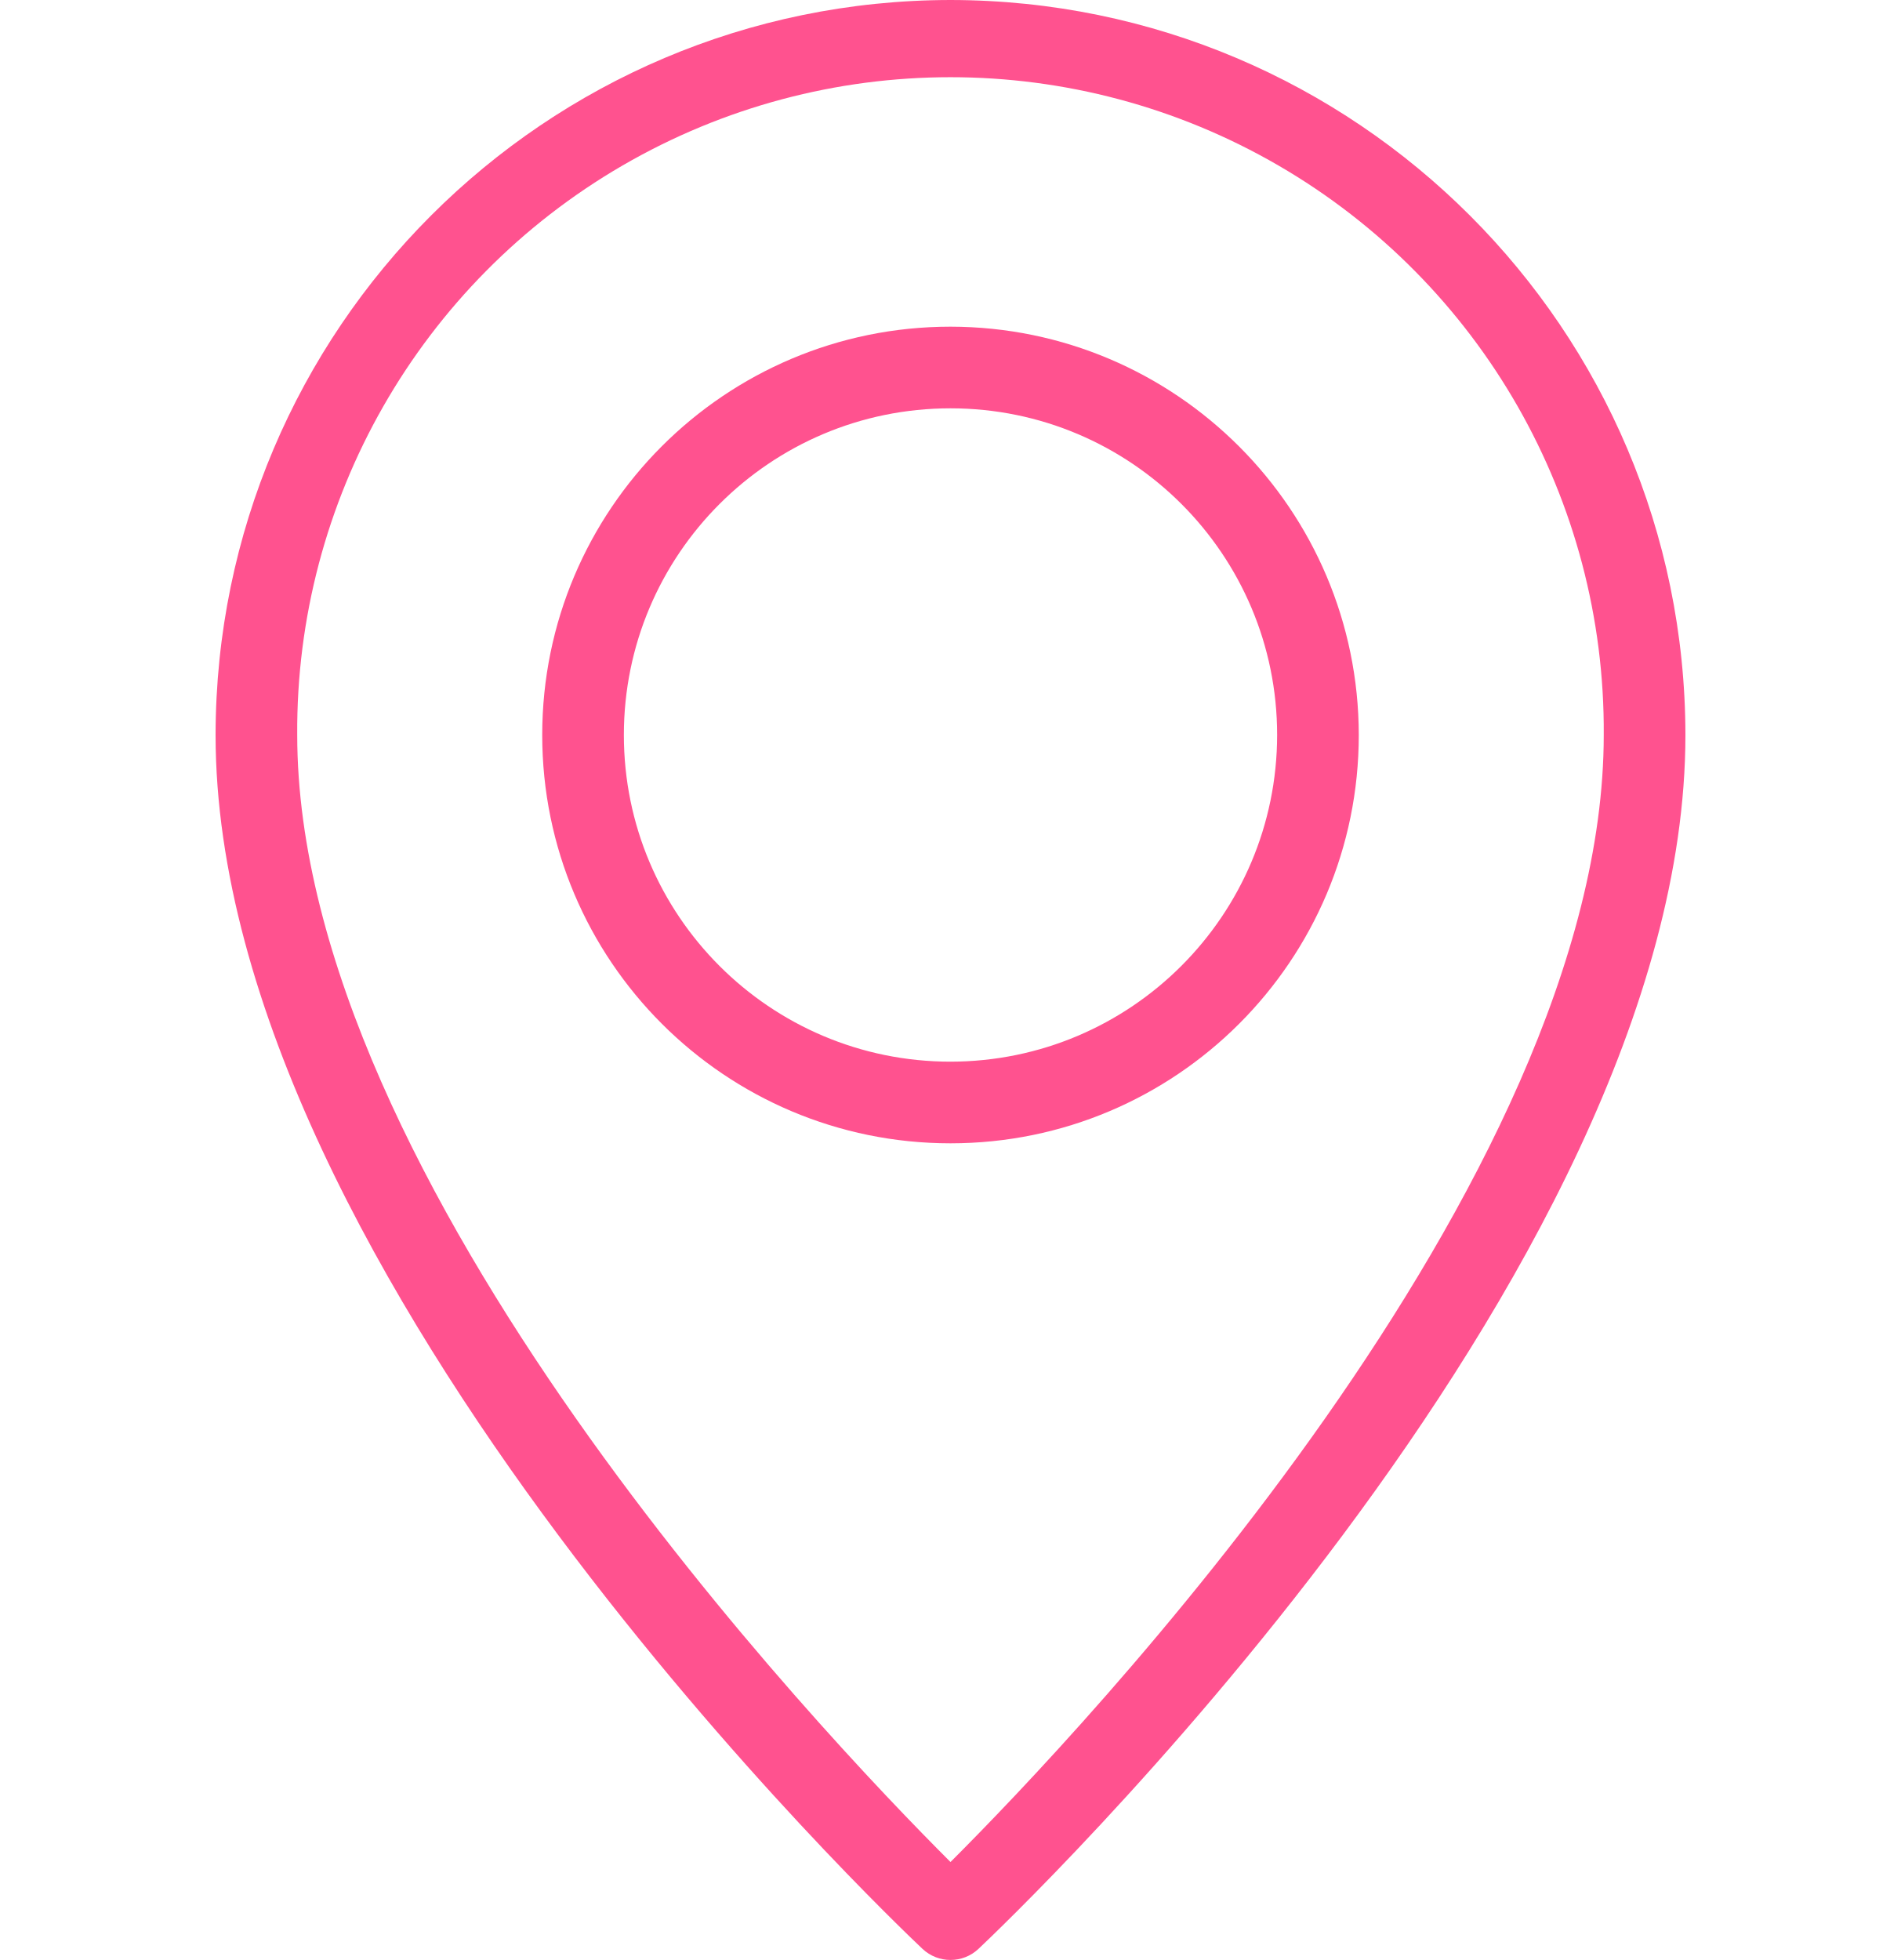
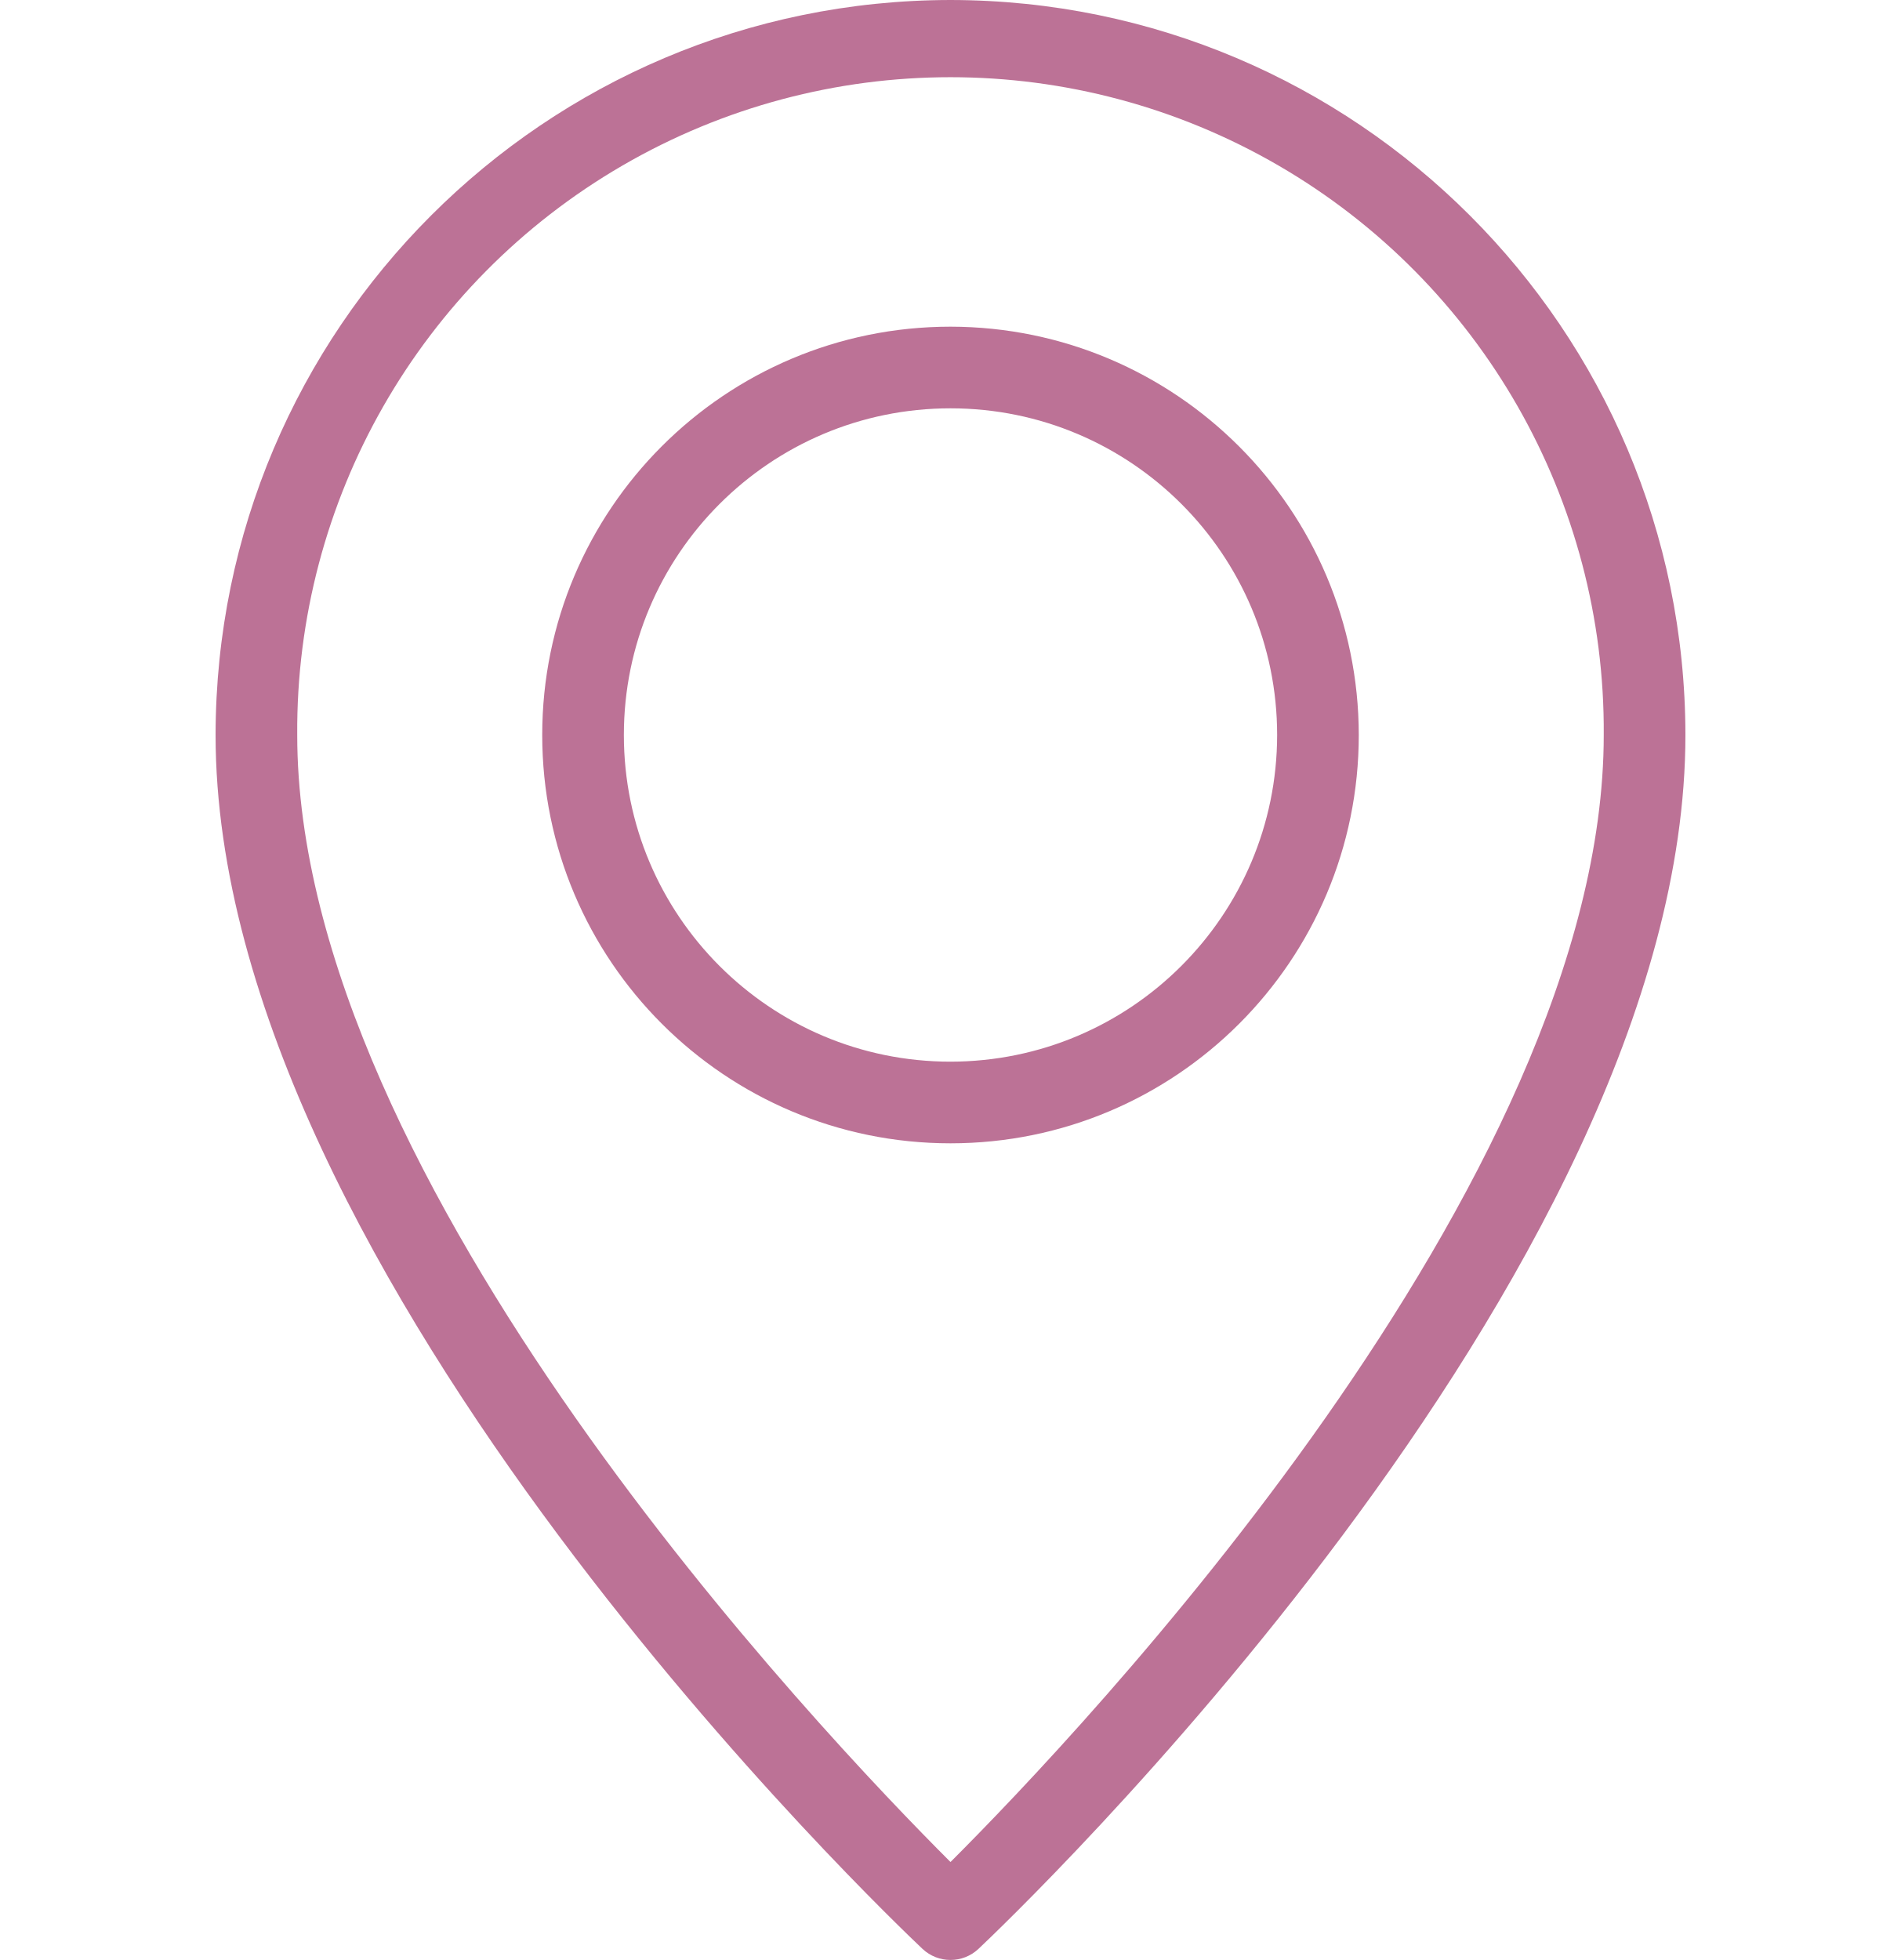
<svg xmlns="http://www.w3.org/2000/svg" width="48.5" height="50" viewBox="0 0 48.5 64.667">
  <g id="Group_1250" data-name="Group 1250" transform="translate(-64)">
-     <path id="Path_1466" data-name="Path 1466" d="M88.25,0A24.277,24.277,0,0,0,64,24.25C64,42.14,86.374,63.4,87.326,64.3a1.349,1.349,0,0,0,1.847,0C90.126,63.4,112.5,42.14,112.5,24.25A24.277,24.277,0,0,0,88.25,0Zm0,61.434C84.016,57.207,66.694,39.006,66.694,24.25a21.556,21.556,0,1,1,43.111,0C109.806,39.006,92.484,57.207,88.25,61.434Z" fill="#ff528f" />
-     <path id="Path_1467" data-name="Path 1467" d="M162.805,85.333a13.472,13.472,0,1,0,13.472,13.472A13.488,13.488,0,0,0,162.805,85.333Zm0,24.25a10.778,10.778,0,1,1,10.778-10.778A10.789,10.789,0,0,1,162.805,109.583Z" transform="translate(-74.555 -74.555)" fill="#ff528f" />
+     <path id="Path_1466" data-name="Path 1466" d="M88.25,0A24.277,24.277,0,0,0,64,24.25C64,42.14,86.374,63.4,87.326,64.3a1.349,1.349,0,0,0,1.847,0C90.126,63.4,112.5,42.14,112.5,24.25A24.277,24.277,0,0,0,88.25,0Zm0,61.434C84.016,57.207,66.694,39.006,66.694,24.25a21.556,21.556,0,1,1,43.111,0C109.806,39.006,92.484,57.207,88.25,61.434Z" fill="#bc7296" />
+     <path id="Path_1467" data-name="Path 1467" d="M162.805,85.333a13.472,13.472,0,1,0,13.472,13.472A13.488,13.488,0,0,0,162.805,85.333Zm0,24.25a10.778,10.778,0,1,1,10.778-10.778A10.789,10.789,0,0,1,162.805,109.583Z" transform="translate(-74.555 -74.555)" fill="#bc7296" />
  </g>
</svg>
